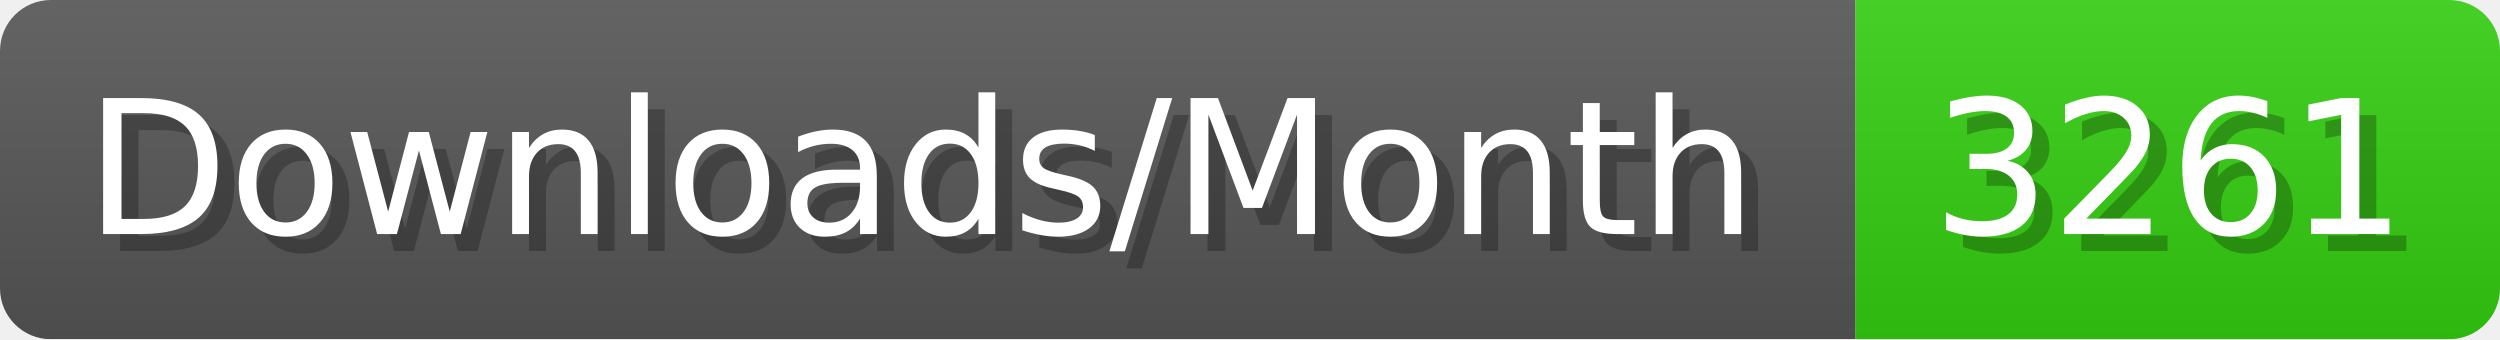
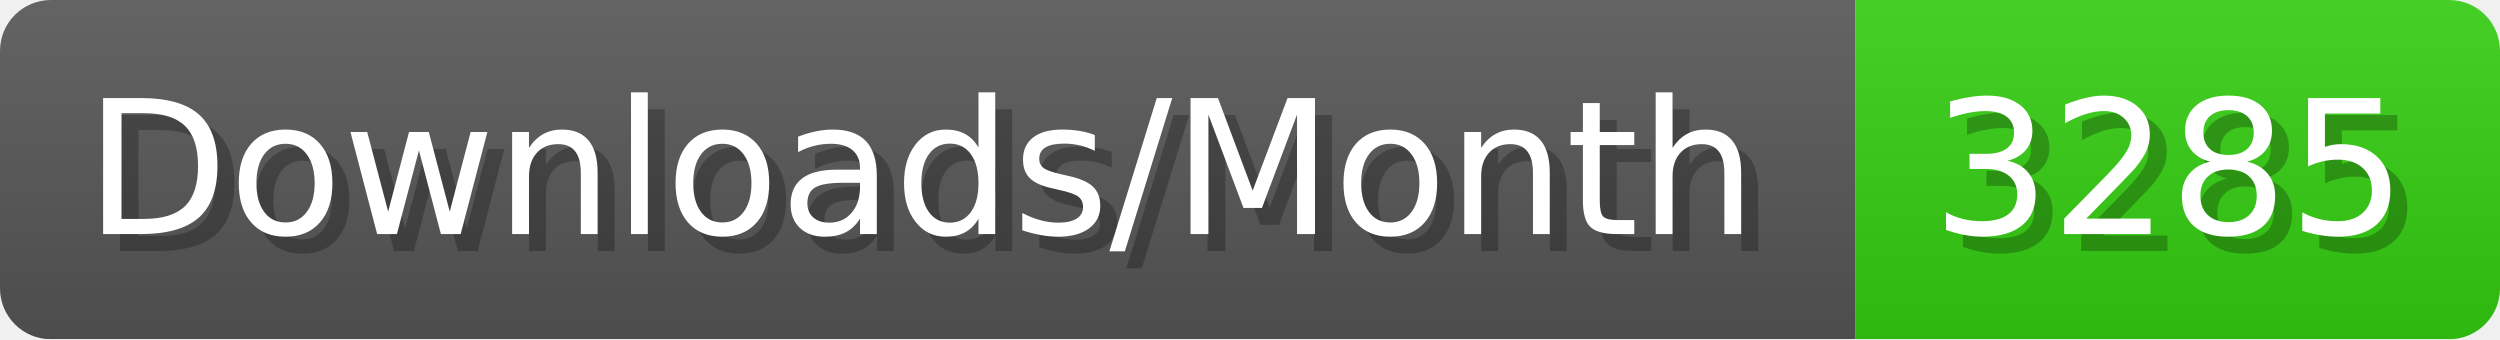
- <svg xmlns="http://www.w3.org/2000/svg" width="147.4" height="20" viewBox="0 0 1474 200" role="img" aria-label="Downloads/Month: 3261">
+ <svg xmlns="http://www.w3.org/2000/svg" width="147.4" height="20" viewBox="0 0 1474 200" role="img" aria-label="Downloads/Month: 3285">
  <linearGradient id="YlXUI" x2="0" y2="100%">
    <stop offset="0" stop-opacity=".1" stop-color="#EEE" />
    <stop offset="1" stop-opacity=".1" />
  </linearGradient>
  <mask id="JHhop">
    <rect width="1474" height="200" rx="30" fill="#FFF" />
  </mask>
  <g mask="url(#JHhop)">
    <rect width="1094" height="200" fill="#555" />
    <rect width="380" height="200" fill="#3C1" x="1094" />
    <rect width="1474" height="200" fill="url(#YlXUI)" />
  </g>
  <g aria-hidden="true" fill="#fff" text-anchor="start" font-family="Verdana,DejaVu Sans,sans-serif" font-size="110">
    <text x="60" y="148" textLength="994" fill="#000" opacity="0.25">Downloads/Month</text>
    <text x="50" y="138" textLength="994">Downloads/Month</text>
-     <text x="1149" y="148" textLength="280" fill="#000" opacity="0.25">3261</text>
-     <text x="1139" y="138" textLength="280">3261</text>
+     <text x="1149" y="148" textLength="280" fill="#000" opacity="0.25">3285</text>
+     <text x="1139" y="138" textLength="280">3285</text>
  </g>
</svg>
